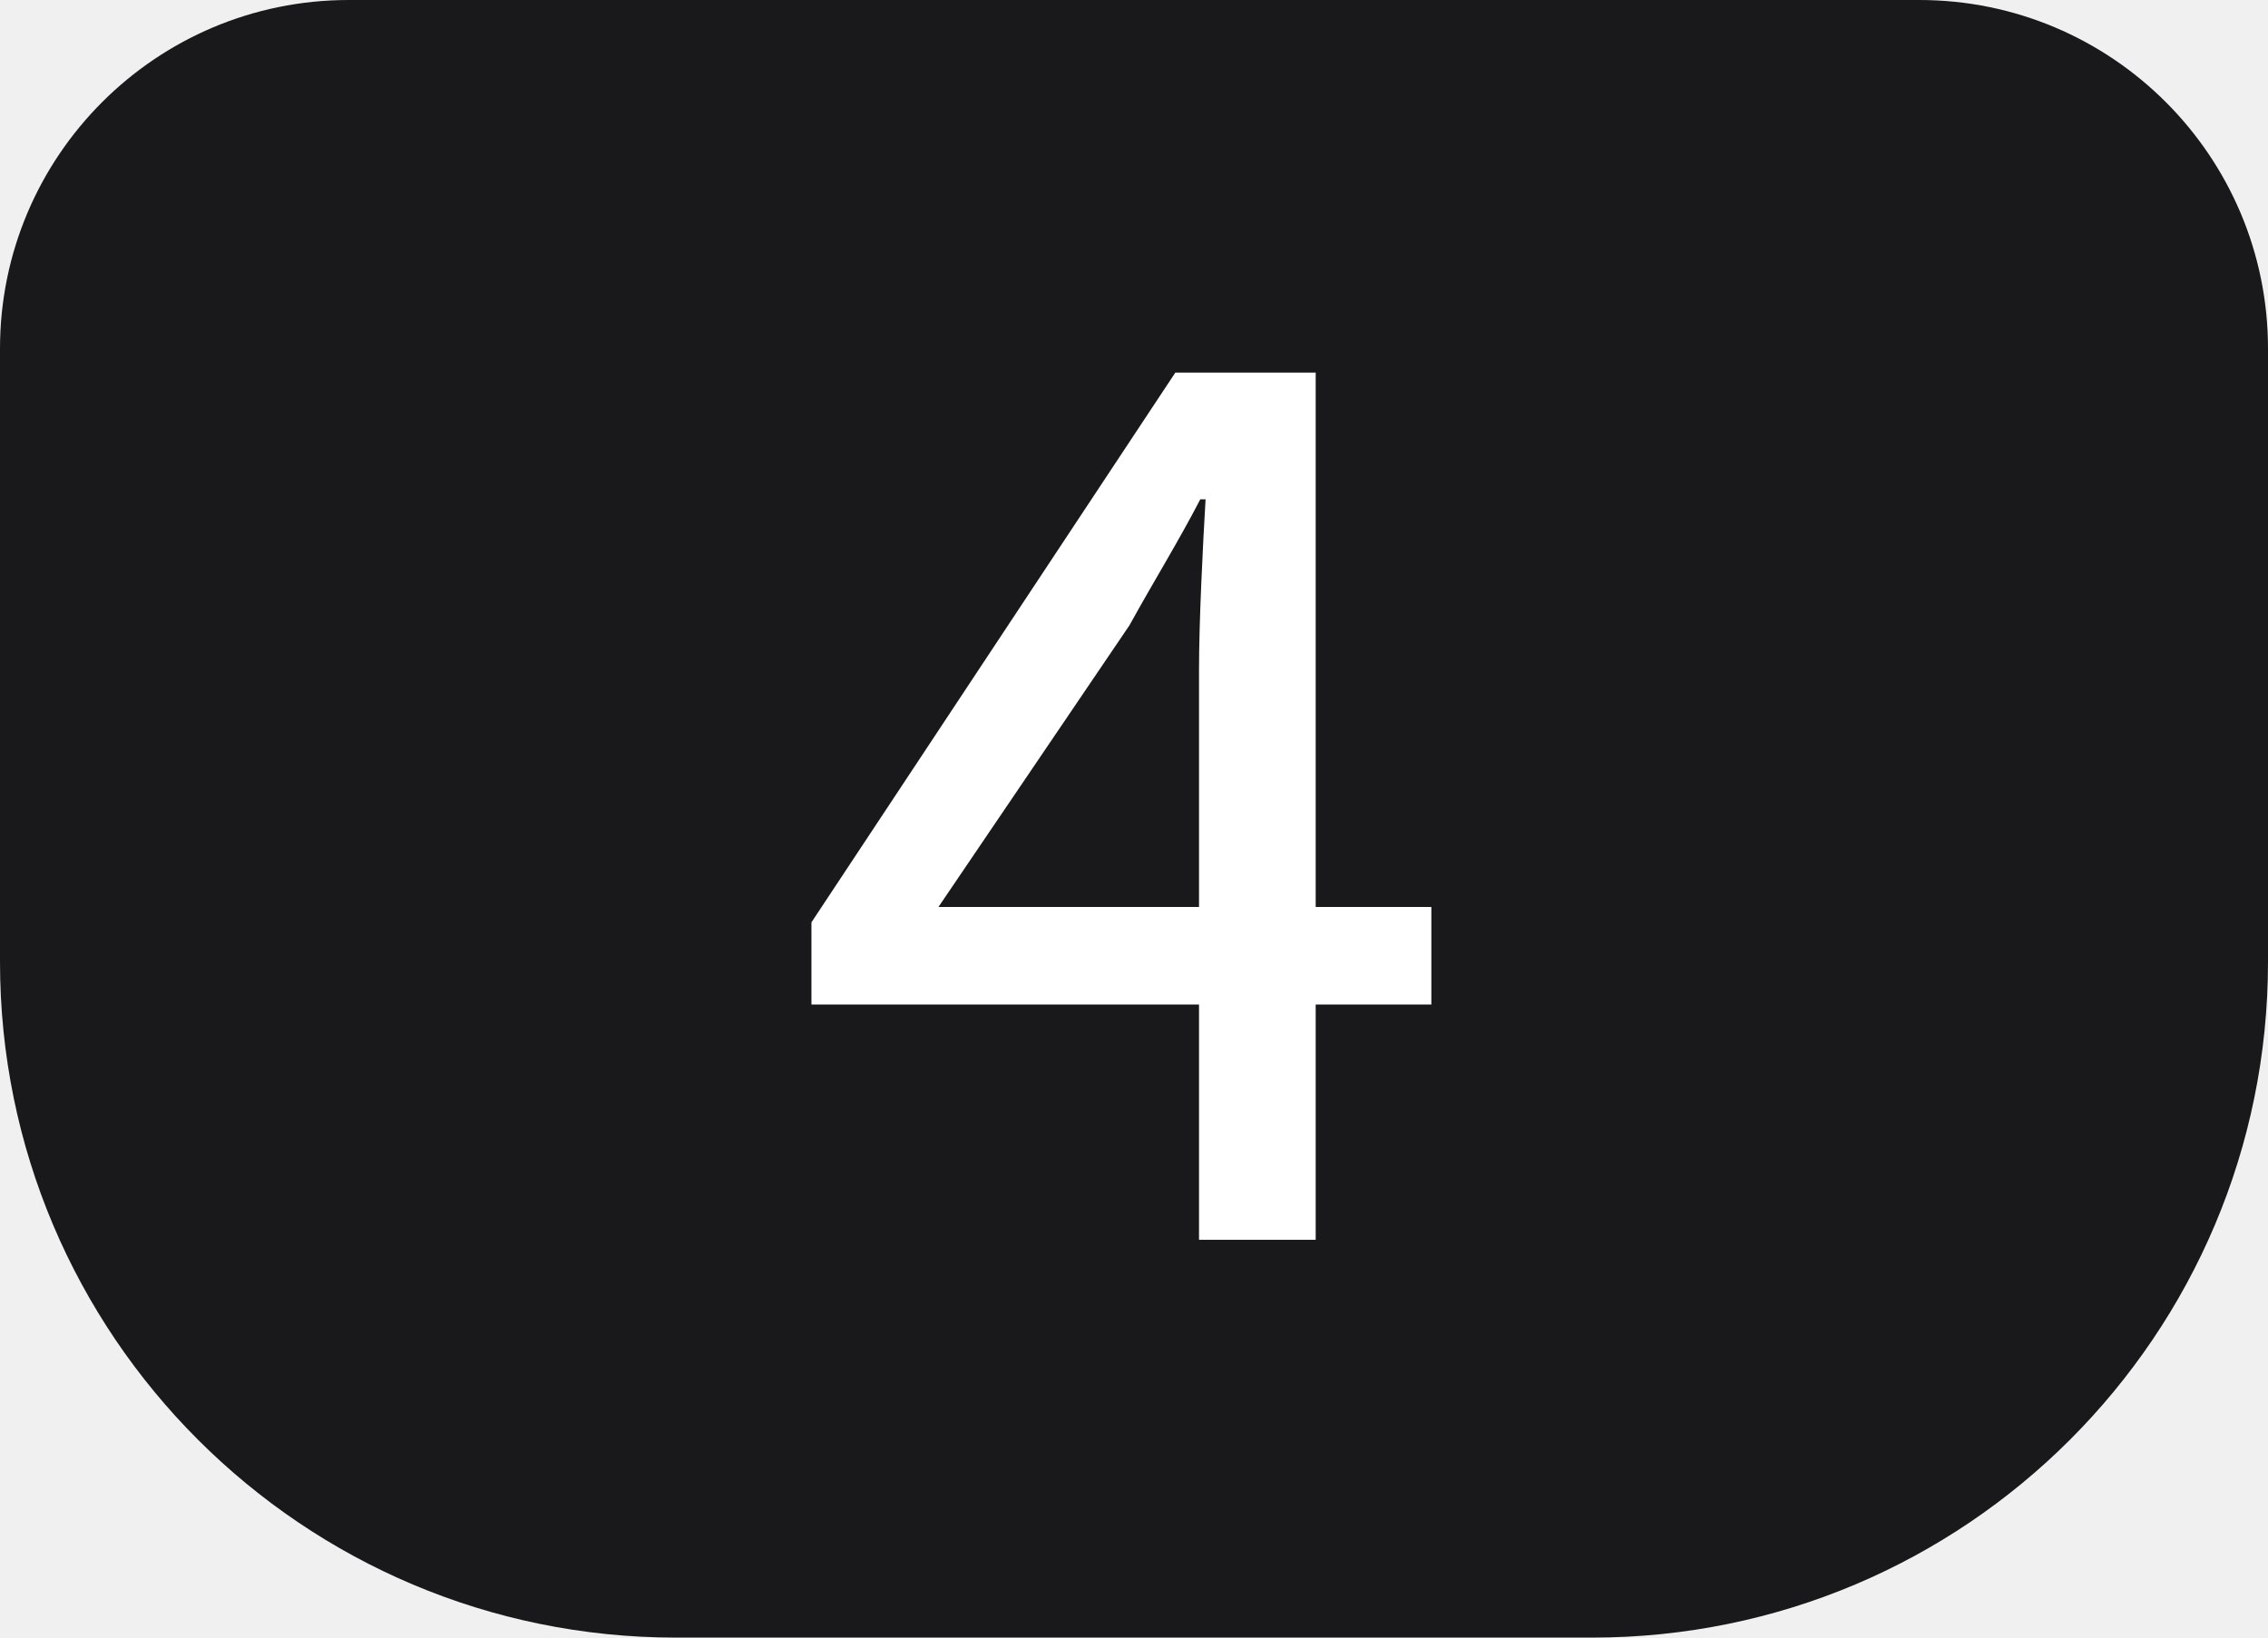
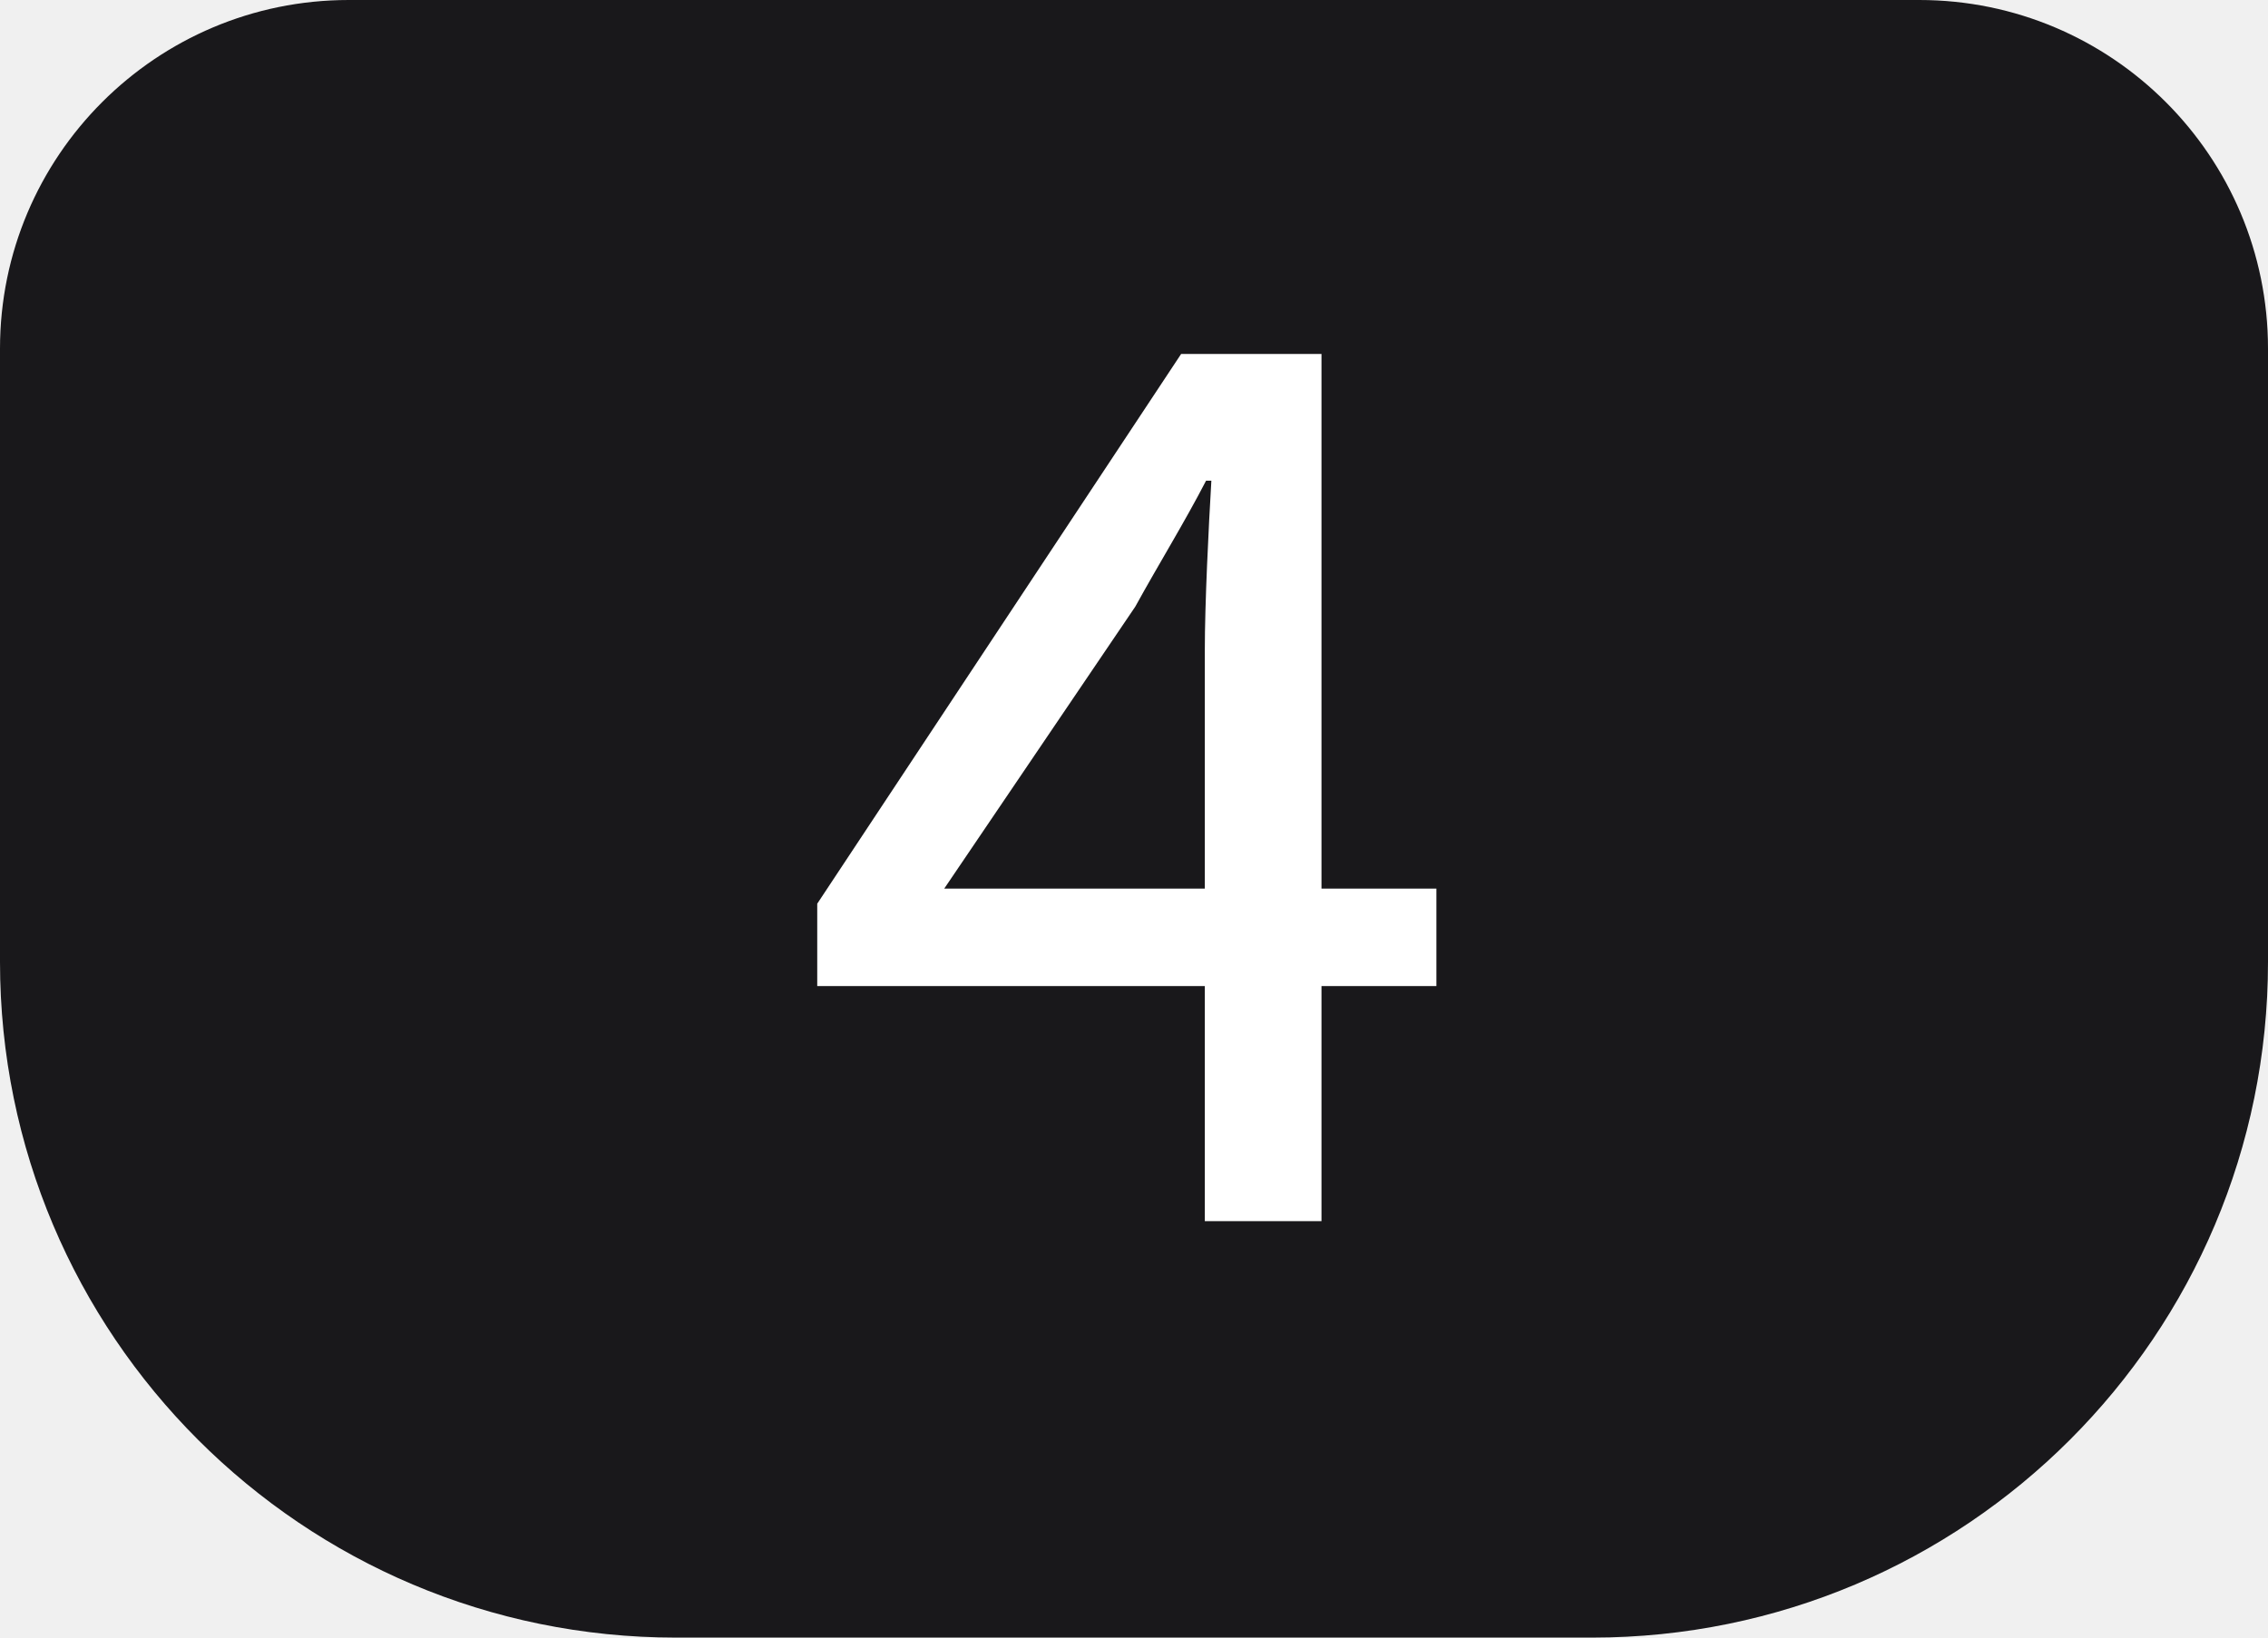
<svg xmlns="http://www.w3.org/2000/svg" viewBox="0 0 90 65">
  <defs>
-     <style>.cls-1{fill:#19181b;}.cls-2{fill:#fff;}</style>
+     <style>.btn{fill:#19181b;}.btn-text{fill:#fff;}</style>
  </defs>
  <g id="Layer_2" data-name="Layer 2">
-     <g id="Layer_1-2" data-name="Layer 1">
-       <g id="Four">
-         <path class="cls-1" d="M13.84,0H76.16A13.84,13.84,0,0,1,90,13.84V38.18A26.82,26.82,0,0,1,63.18,65H26.82A26.82,26.82,0,0,1,0,38.18V13.84A13.84,13.84,0,0,1,13.84,0Z" />
-         <path class="cls-2" d="M47.58,26.56c0-1.86.15-4.88.26-6.74h-.21c-.87,1.68-1.84,3.24-2.81,5L37.24,36H56.8v3.87H32.2V36.61L46.64,14.79h5.57V49.21H47.58Z" />
-       </g>
+     <g id="four">
+       <path id="btn-four" class="btn" d="M13.84,0H76.16A13.84,13.84,0,0,1,90,13.84V38.18A26.82,26.82,0,0,1,63.18,65H26.82A26.82,26.82,0,0,1,0,38.18V13.84A13.84,13.84,0,0,1,13.84,0Z" />
+       <path id="text-four" class="btn-text" d="M47.81,25.82c0-1.86.15-4.88.26-6.74h-.21c-.87,1.68-1.84,3.24-2.81,5L37.47,35.27H57v3.87H32.43V35.87L46.87,14.05h5.57V48.47H47.81Z" />
    </g>
  </g>
</svg>
